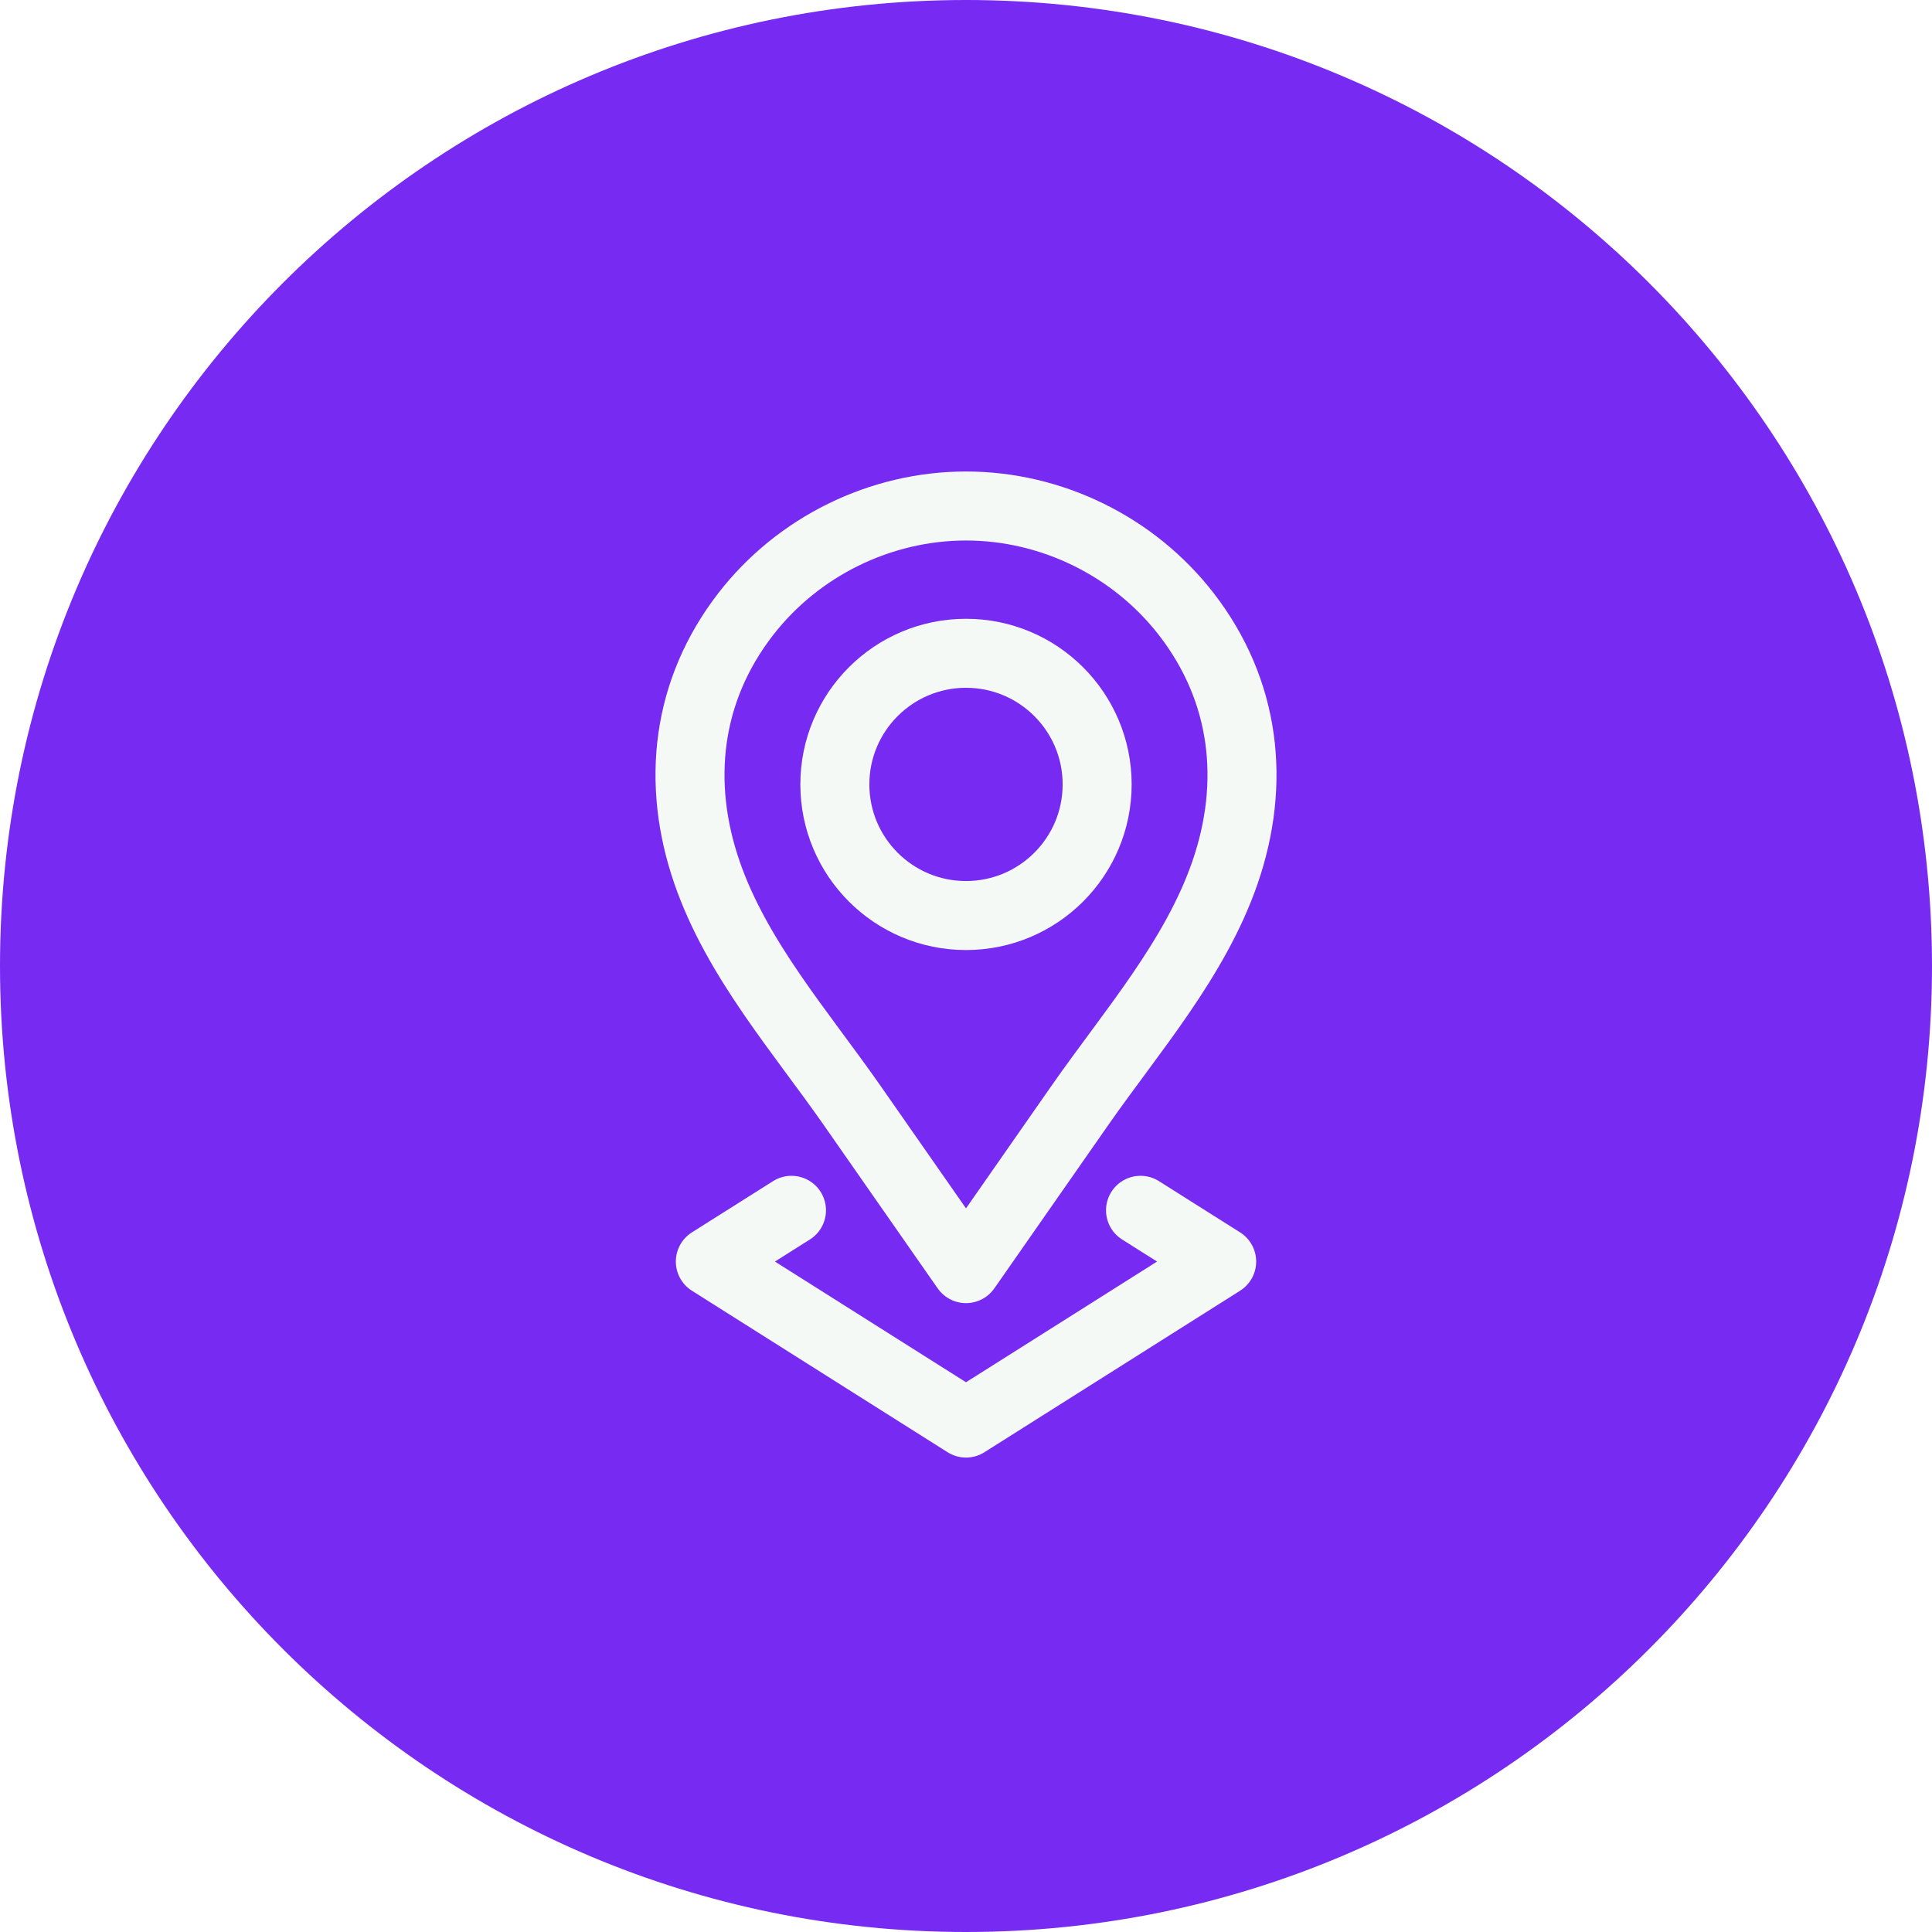
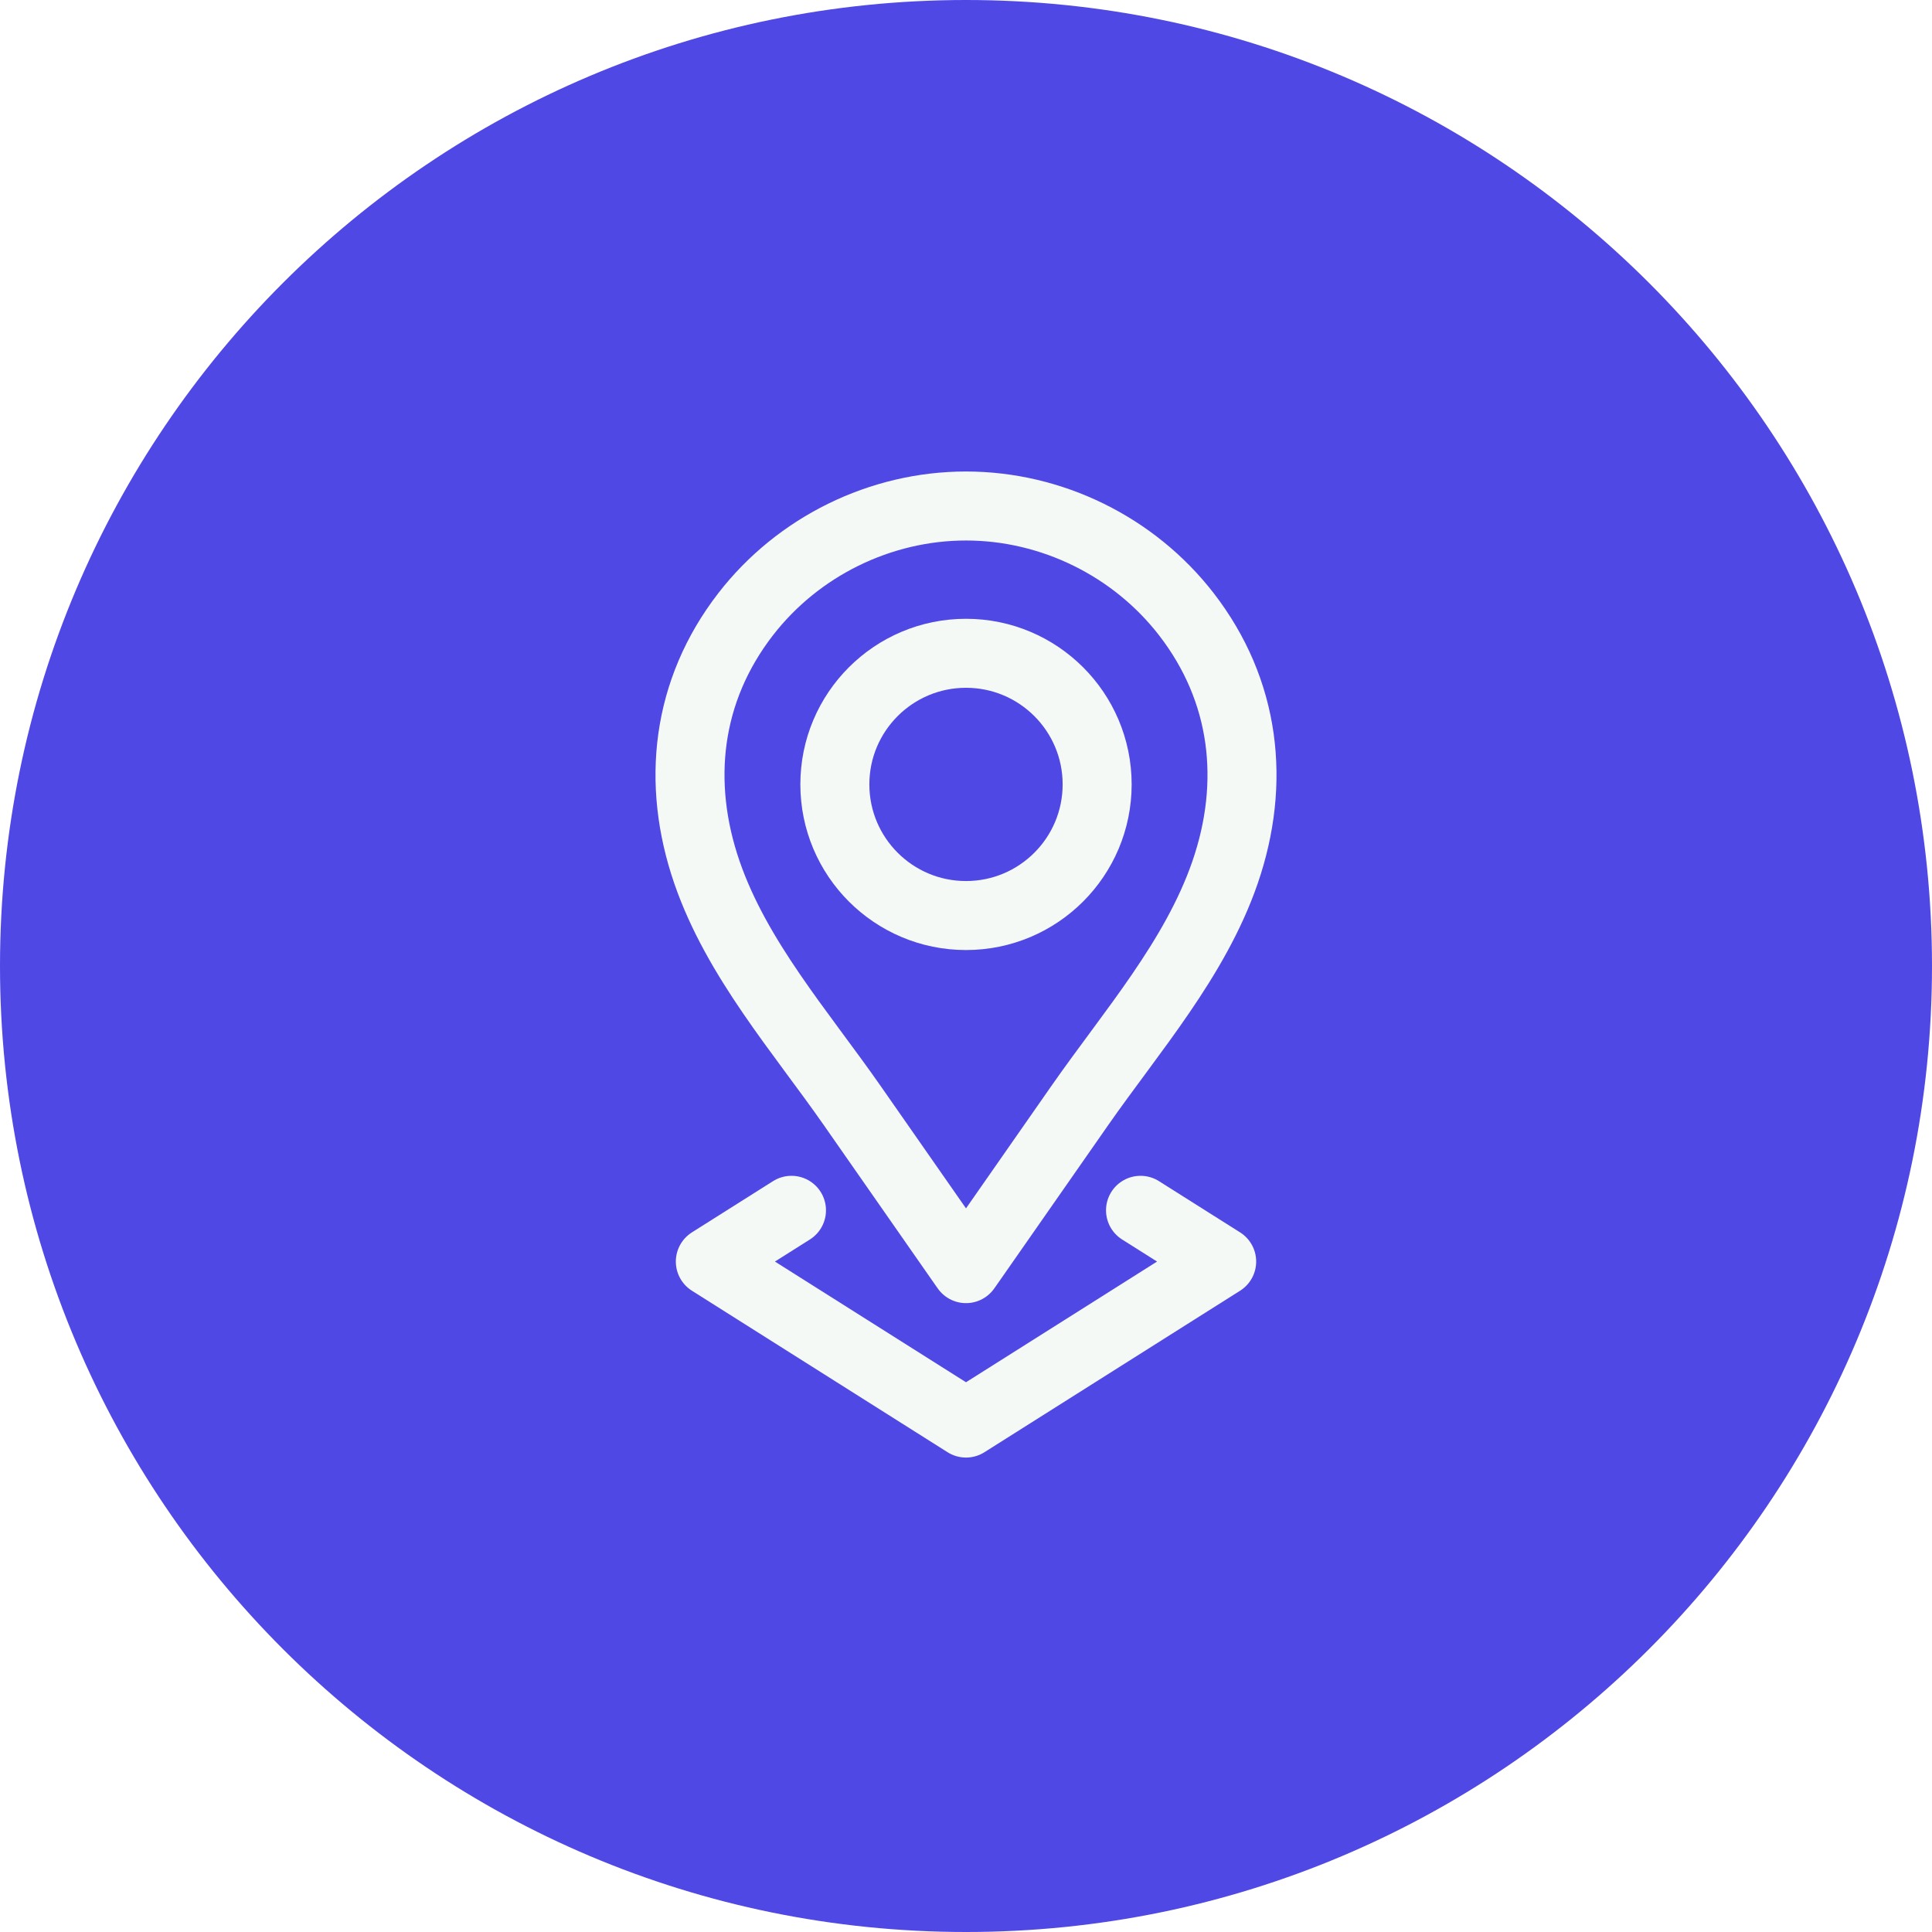
<svg xmlns="http://www.w3.org/2000/svg" width="42" height="42" viewBox="0 0 42 42" fill="none">
-   <rect width="42" height="42" rx="21" fill="#772BF2" />
+   <rect width="42" height="42" rx="21" fill="#5048E5" />
  <path d="M23.851 17.052C23.851 18.627 22.574 19.903 21 19.903C19.426 19.903 18.149 18.627 18.149 17.052C18.149 15.478 19.426 14.202 21 14.202C22.574 14.202 23.851 15.478 23.851 17.052Z" stroke="#F5F9F5" stroke-width="1.5" stroke-miterlimit="10" stroke-linecap="round" stroke-linejoin="round" />
  <path d="M25.79 13.352C24.651 11.88 22.862 11 21 11C19.138 11 17.349 11.88 16.21 13.352C14.925 15.013 14.695 17.014 15.37 18.969C16.02 20.849 17.398 22.417 18.526 24.033C19.332 25.189 20.139 26.345 20.945 27.501C20.963 27.527 20.982 27.553 21 27.579C21.018 27.553 21.037 27.527 21.055 27.501C21.861 26.345 22.668 25.189 23.474 24.033C24.602 22.417 25.98 20.849 26.63 18.969C27.305 17.014 27.075 15.013 25.79 13.352Z" stroke="#F5F9F5" stroke-width="1.5" stroke-miterlimit="10" stroke-linecap="round" stroke-linejoin="round" />
  <path d="M17.206 26.311L15.442 27.425L21 30.936L26.558 27.425L24.794 26.311" stroke="#F5F9F5" stroke-width="1.5" stroke-miterlimit="10" stroke-linecap="round" stroke-linejoin="round" />
</svg>
